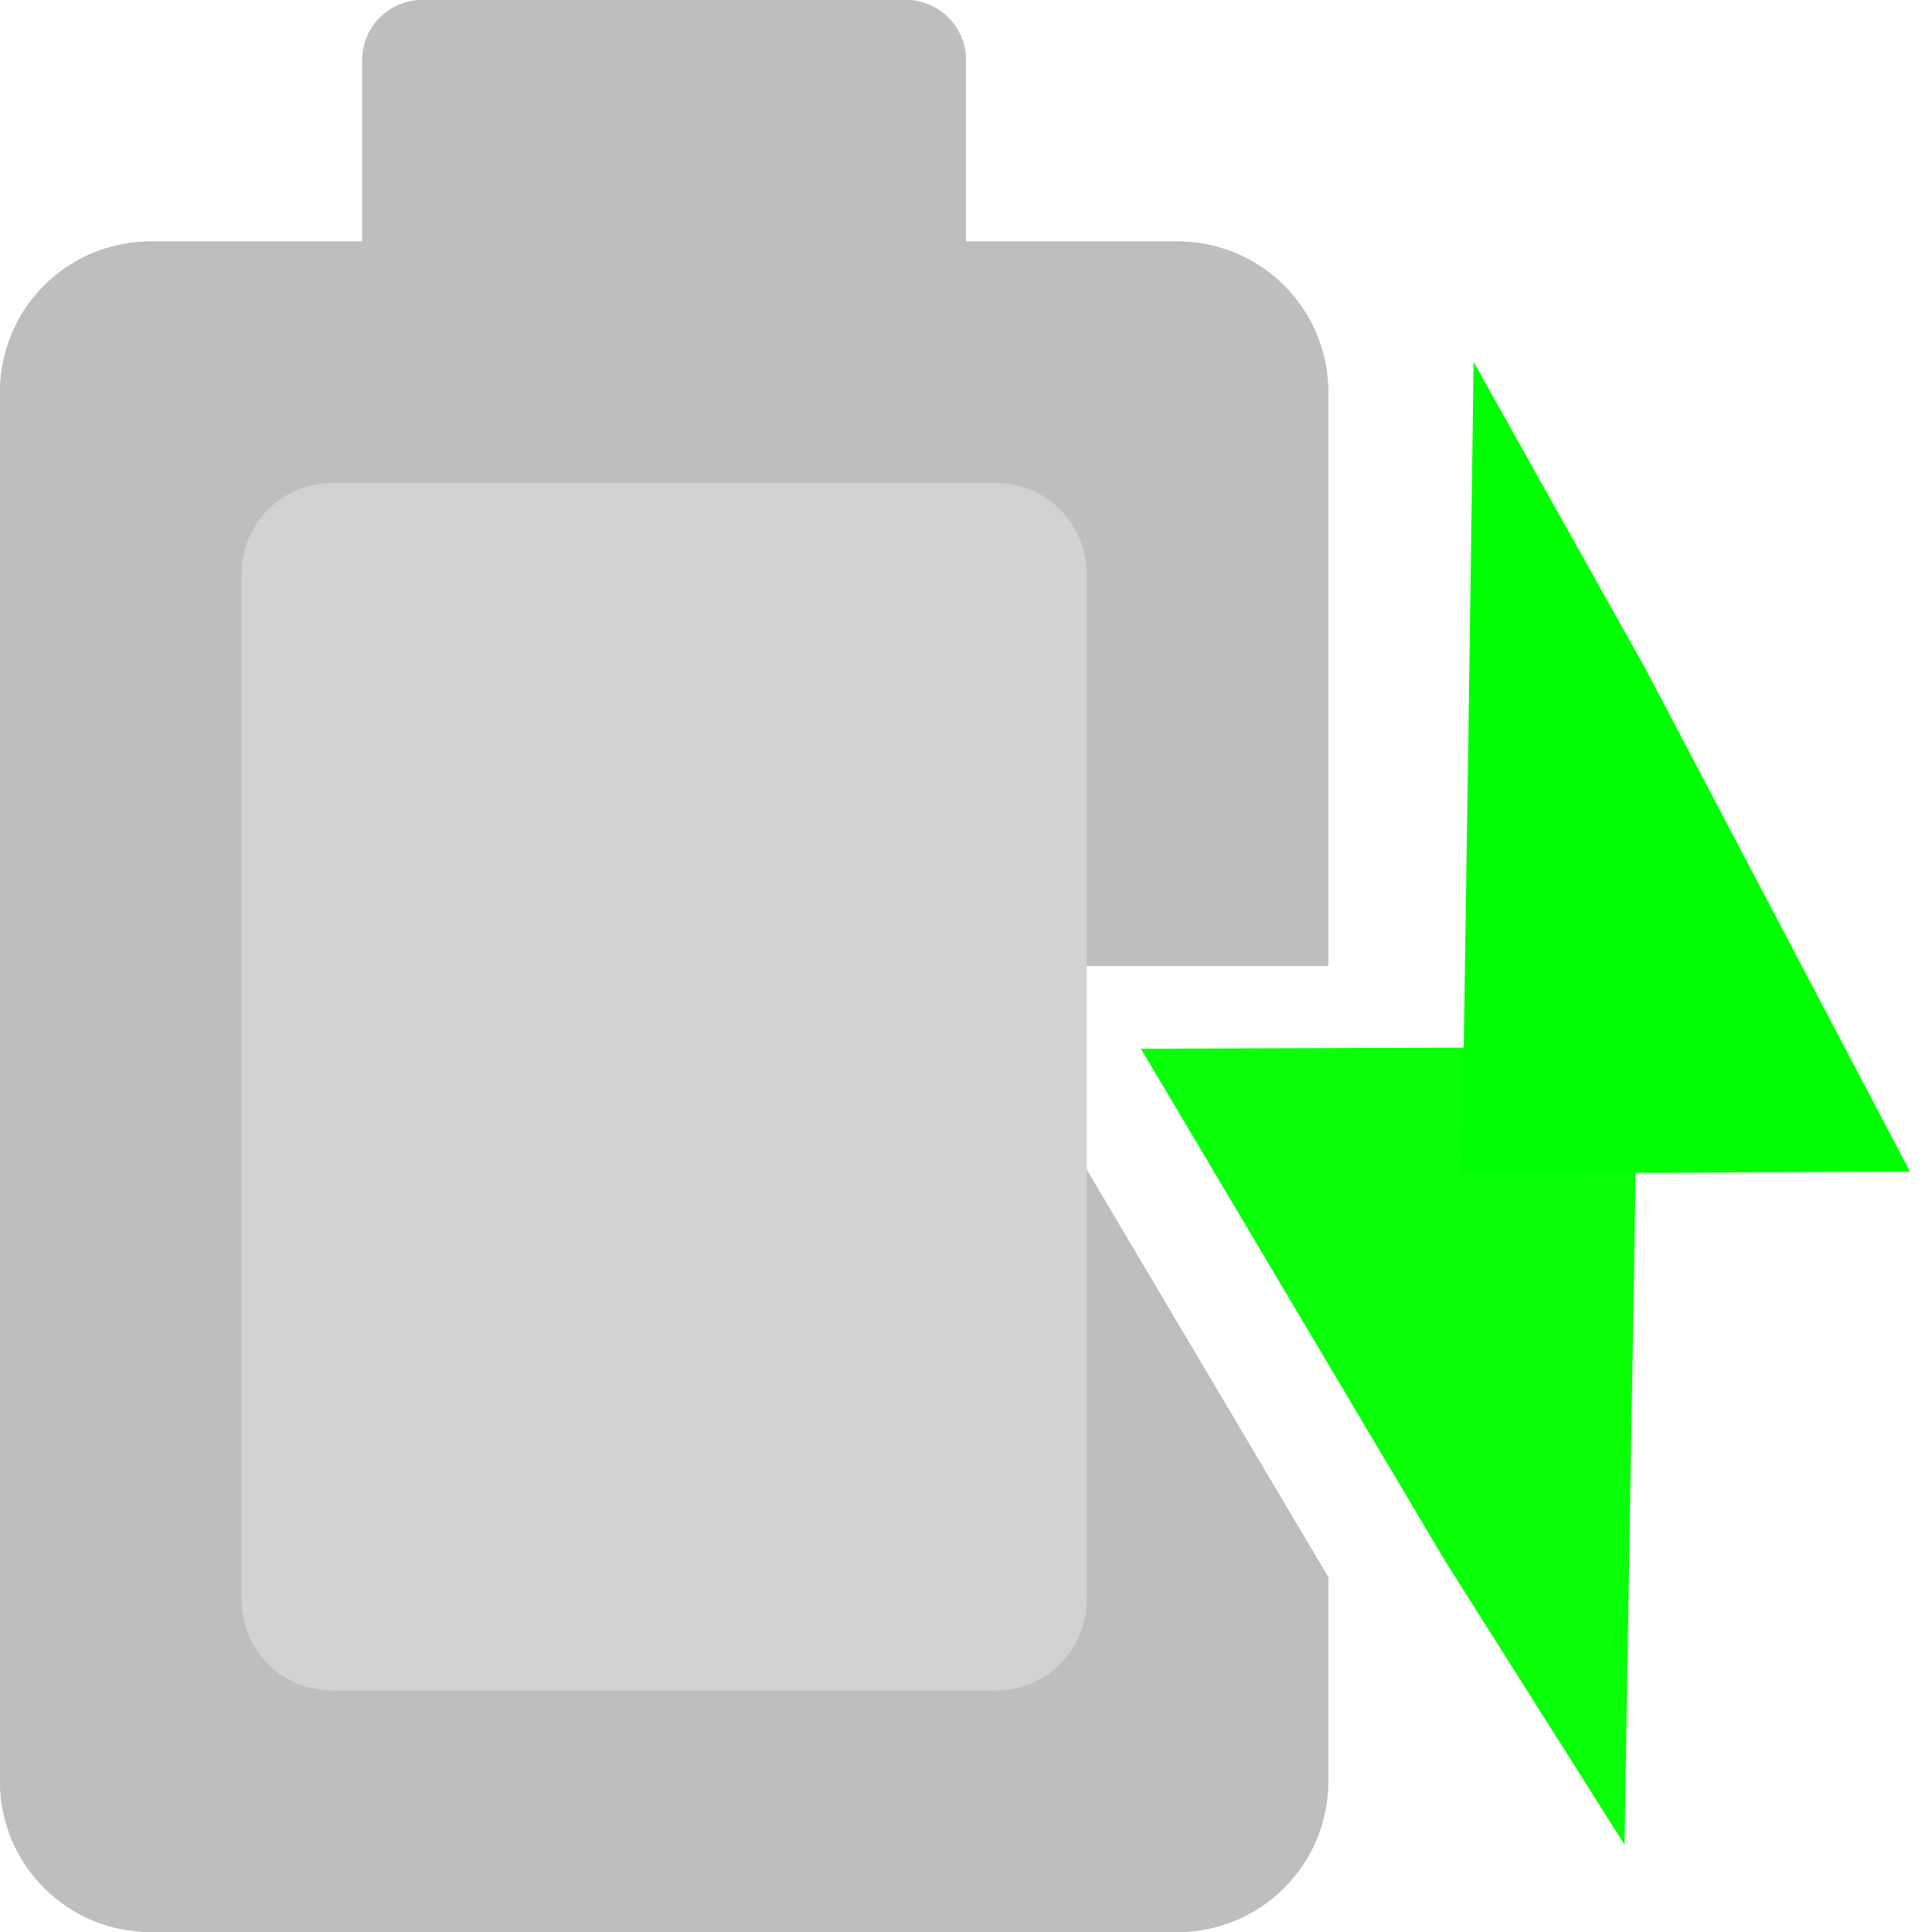
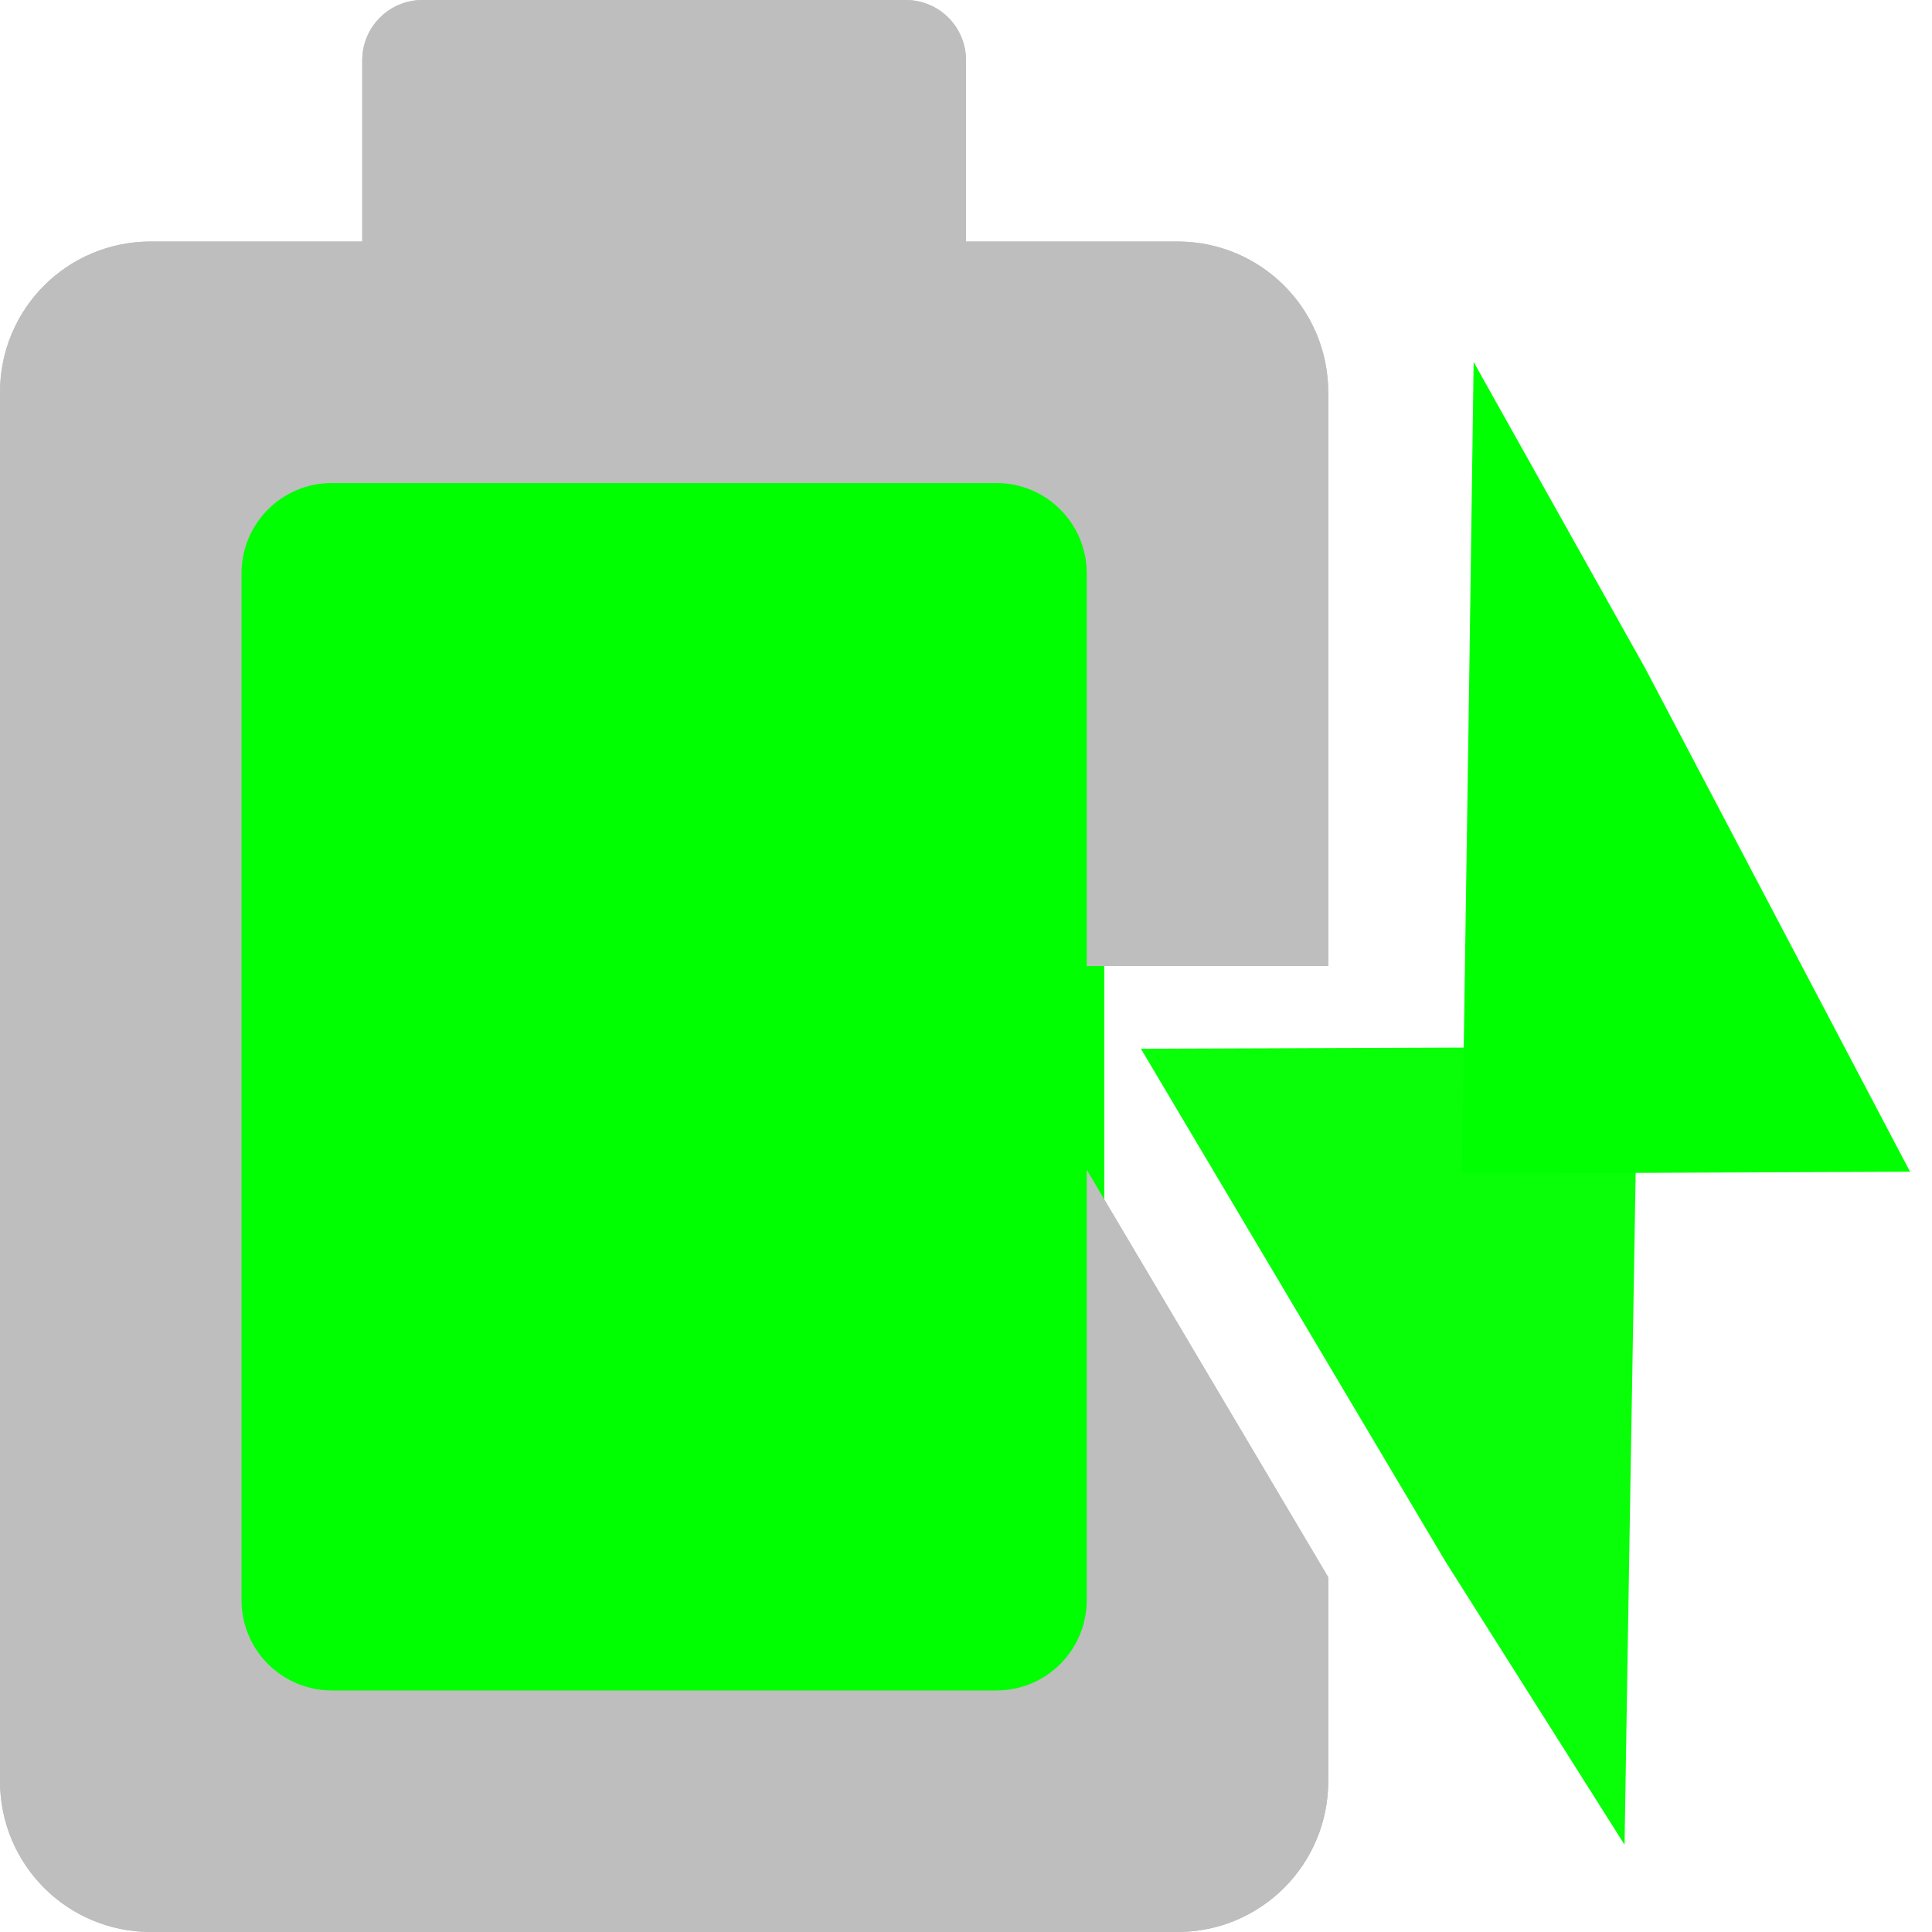
<svg xmlns="http://www.w3.org/2000/svg" height="16" width="16" version="1.1" id="svg2">
  <defs id="defs14" />
  <g fill="#bebebe" id="g4">
    <path d="m0 14.75c0 0.692 0.557 1.25 1.25 1.25h8.5c0.692 0 1.25-0.558 1.25-1.25v-1.688l-2-3.374v3.562c0 0.416-0.335 0.75-0.75 0.75h-5.5c-0.415 0-0.75-0.334-0.75-0.75v-8.5c0-0.416 0.335-0.75 0.75-0.75h5.5c0.415 0 0.75 0.334 0.75 0.75v3.25h2v-4.75c0-0.693-0.558-1.25-1.25-1.25h-1.75v-1.5c0-0.277-0.223-0.5-0.5-0.5h-4c-0.277 0-0.5 0.223-0.5 0.5v1.5h-1.75c-0.693 0-1.25 0.557-1.25 1.25v11.5z" id="path6" />
    <rect opacity=".45" rx="0" ry="0" height="10" width="7" y="4" x="2" id="rect10" />
    <path style="color:#000000;font-style:normal;font-variant:normal;font-weight:normal;font-stretch:normal;font-size:medium;line-height:normal;font-family:sans-serif;text-indent:0;text-align:start;text-decoration:none;text-decoration-line:none;text-decoration-style:solid;text-decoration-color:#000000;letter-spacing:normal;word-spacing:normal;text-transform:none;direction:ltr;block-progression:tb;writing-mode:lr-tb;baseline-shift:baseline;text-anchor:start;white-space:normal;clip-rule:nonzero;display:inline;overflow:visible;visibility:visible;opacity:0.97;isolation:auto;mix-blend-mode:normal;color-interpolation:sRGB;color-interpolation-filters:linearRGB;solid-color:#000000;solid-opacity:1;fill:none;fill-opacity:1;fill-rule:evenodd;stroke:#01ff00;stroke-width:1;stroke-linecap:butt;stroke-linejoin:miter;stroke-miterlimit:4;stroke-dasharray:none;stroke-dashoffset:0;stroke-opacity:1;color-rendering:auto;image-rendering:auto;shape-rendering:auto;text-rendering:auto;enable-background:accumulate" d="m 12.981,13.594 0.013,-0.802 0.061,-3.62 -2.73,0.01 2.073,3.49 z m -0.558,-1.82 -1.134,-2.048 1.168,-0.004 z m -0.037,-0.146 0.034,-1.263 -0.082,-0.662 -0.161,-0.048 -0.93,0.078 0.359,0.475 z" id="path4702" />
  </g>
  <g id="g5293" fill="#bebebe">
-     <path id="path5295" d="m0 14.75c0 0.692 0.557 1.25 1.25 1.25h8.5c0.692 0 1.25-0.558 1.25-1.25v-1.688l-2-3.374v3.562c0 0.416-0.335 0.75-0.75 0.75h-5.5c-0.415 0-0.75-0.334-0.75-0.75v-8.5c0-0.416 0.335-0.75 0.75-0.75h5.5c0.415 0 0.75 0.334 0.75 0.75v3.25h2v-4.75c0-0.693-0.558-1.25-1.25-1.25h-1.75v-1.5c0-0.277-0.223-0.5-0.5-0.5h-4c-0.277 0-0.5 0.223-0.5 0.5v1.5h-1.75c-0.693 0-1.25 0.557-1.25 1.25v11.5z" />
-     <rect id="rect5297" x="2" y="4" width="7" height="10" ry="0" rx="0" opacity=".45" />
+     <rect id="rect5297" x="3.827" y="6.09" width="3.203" height="5.819" ry="0" rx="0" style="opacity:1;stroke:#00ff00;stroke-width:4.231;stroke-miterlimit:4;stroke-dasharray:none;stroke-opacity:1" />
+     <path id="path5295" d="m0 14.75c0 0.692 0.557 1.25 1.25 1.25h8.5c0.692 0 1.25-0.558 1.25-1.25v-1.688l-2-3.374v3.562c0 0.416-0.335 0.75-0.75 0.75h-5.5c-0.415 0-0.75-0.334-0.75-0.75v-8.5c0-0.416 0.335-0.75 0.75-0.75h5.5c0.415 0 0.75 0.334 0.75 0.75v3.25h2v-4.75c0-0.693-0.558-1.25-1.25-1.25h-1.75v-1.5c0-0.277-0.223-0.5-0.5-0.5h-4c-0.277 0-0.5 0.223-0.5 0.5v1.5h-1.75c-0.693 0-1.25 0.557-1.25 1.25v11.5z" style="stroke:none;stroke-opacity:1" />
    <path id="path5299" d="m 12.678,4.867 -0.011,0.789 -0.053,3.561 2.378,-0.01 -1.806,-3.433 z m 0.486,1.791 0.988,2.015 -1.018,0.004 z m 0.032,0.143 -0.03,1.243 0.072,0.651 0.14,0.048 0.81,-0.076 -0.313,-0.467 z" style="color:#000000;font-style:normal;font-variant:normal;font-weight:normal;font-stretch:normal;font-size:medium;line-height:normal;font-family:sans-serif;text-indent:0;text-align:start;text-decoration:none;text-decoration-line:none;text-decoration-style:solid;text-decoration-color:#000000;letter-spacing:normal;word-spacing:normal;text-transform:none;direction:ltr;block-progression:tb;writing-mode:lr-tb;baseline-shift:baseline;text-anchor:start;white-space:normal;clip-rule:nonzero;display:inline;overflow:visible;visibility:visible;opacity:1;isolation:auto;mix-blend-mode:normal;color-interpolation:sRGB;color-interpolation-filters:linearRGB;solid-color:#000000;solid-opacity:1;fill:none;fill-opacity:1;fill-rule:evenodd;stroke:#00ff00;stroke-width:1;stroke-linecap:butt;stroke-linejoin:miter;stroke-miterlimit:4;stroke-dasharray:none;stroke-dashoffset:0;stroke-opacity:1;color-rendering:auto;image-rendering:auto;shape-rendering:auto;text-rendering:auto;enable-background:accumulate" />
  </g>
</svg>
